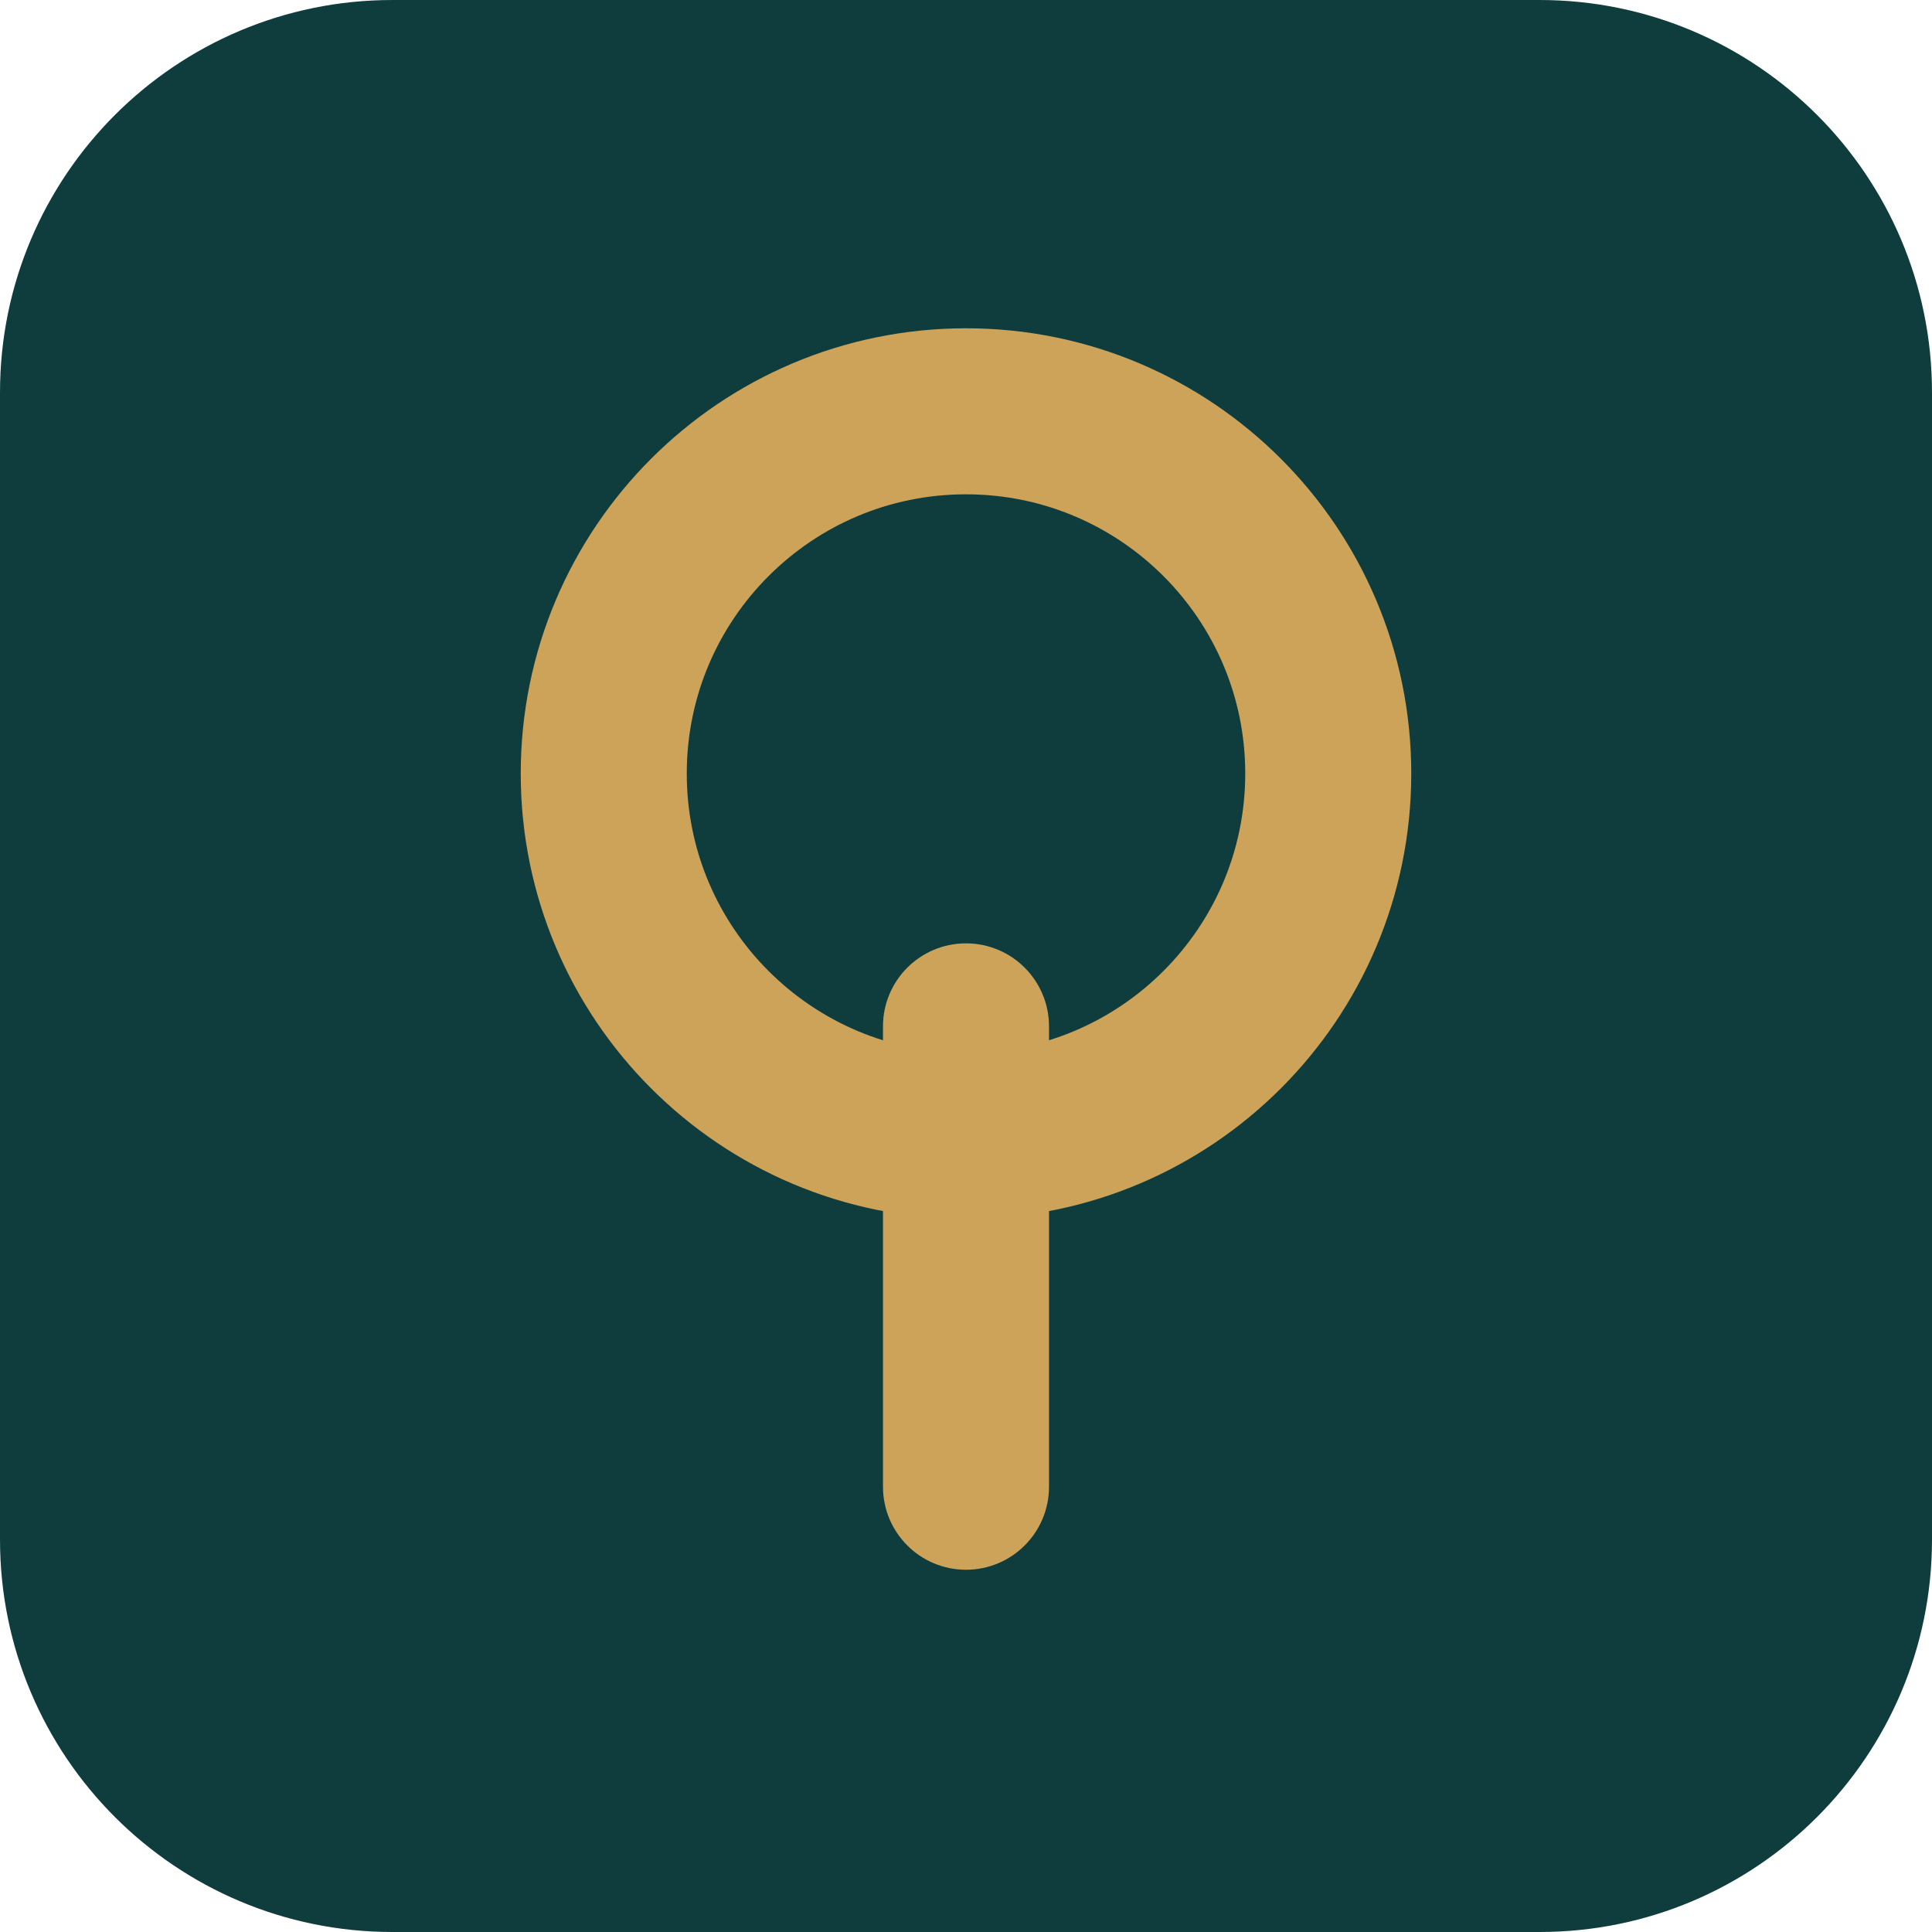
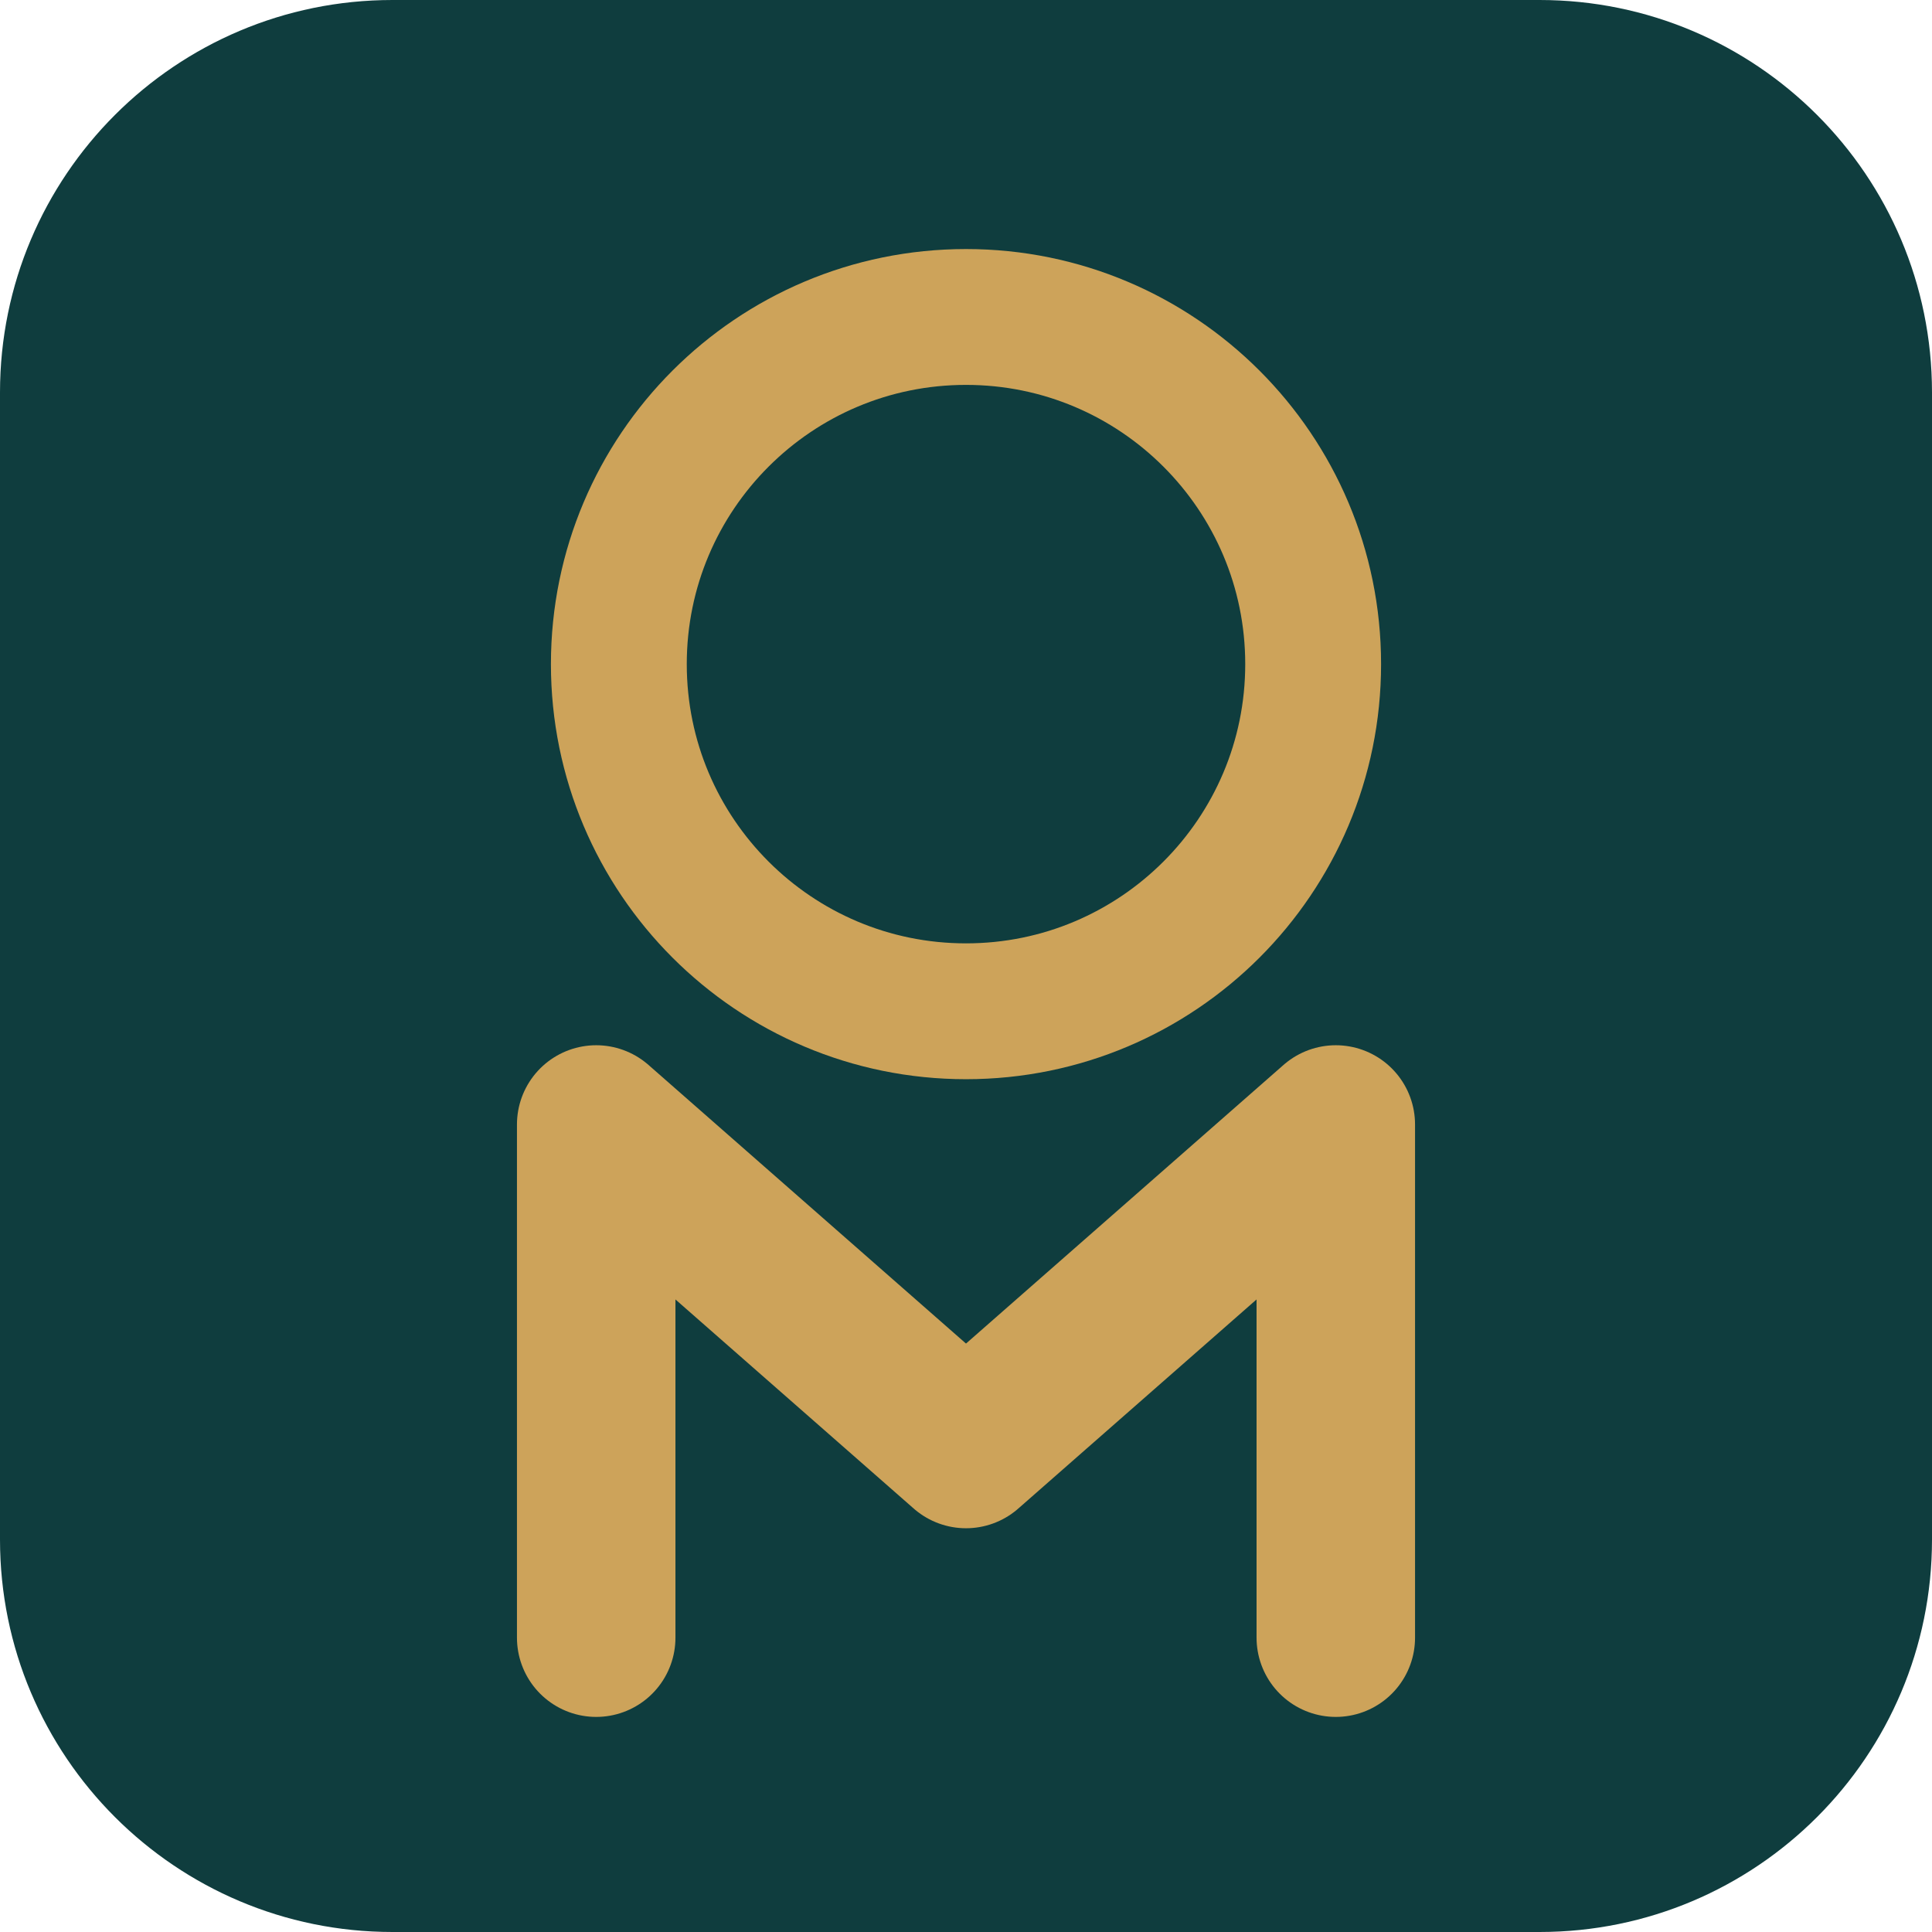
<svg xmlns="http://www.w3.org/2000/svg" viewBox="0 0 512 512">
  <rect width="512" height="512" rx="104" fill="#0f3d3e" />
-   <circle cx="256" cy="205" r="96" fill="none" stroke="#cda35a" stroke-width="44" />
-   <rect x="234" y="250" width="44" height="166" rx="22" fill="#cda35a" />
+   <circle cx="256" cy="176" r="92" fill="none" stroke="#cda35a" stroke-width="36" />
+   <path d="M 158 434 L 158 298 L 256 384 L 354 298 L 354 434" fill="none" stroke="#cda35a" stroke-width="42" stroke-linecap="round" stroke-linejoin="round" />
</svg>
